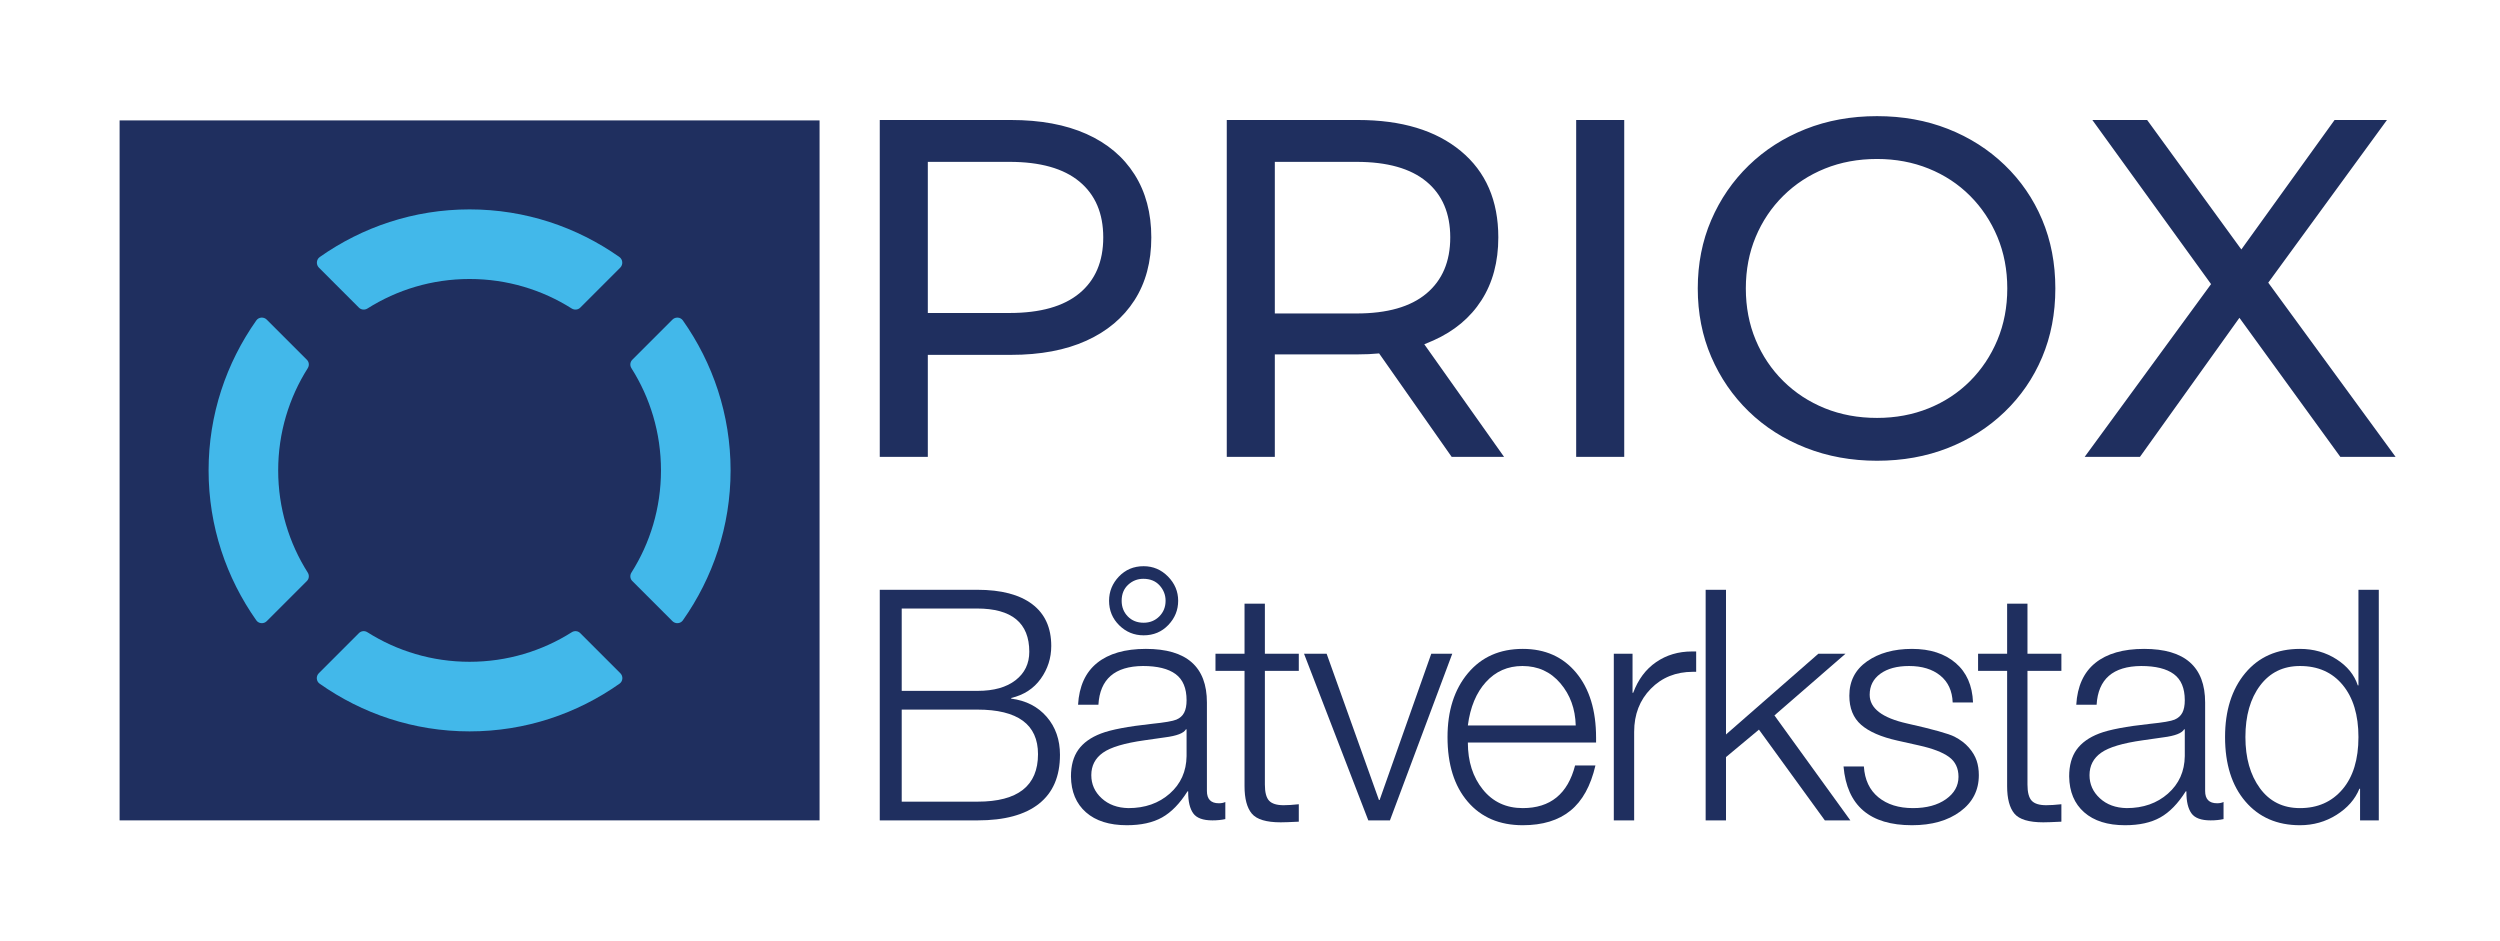
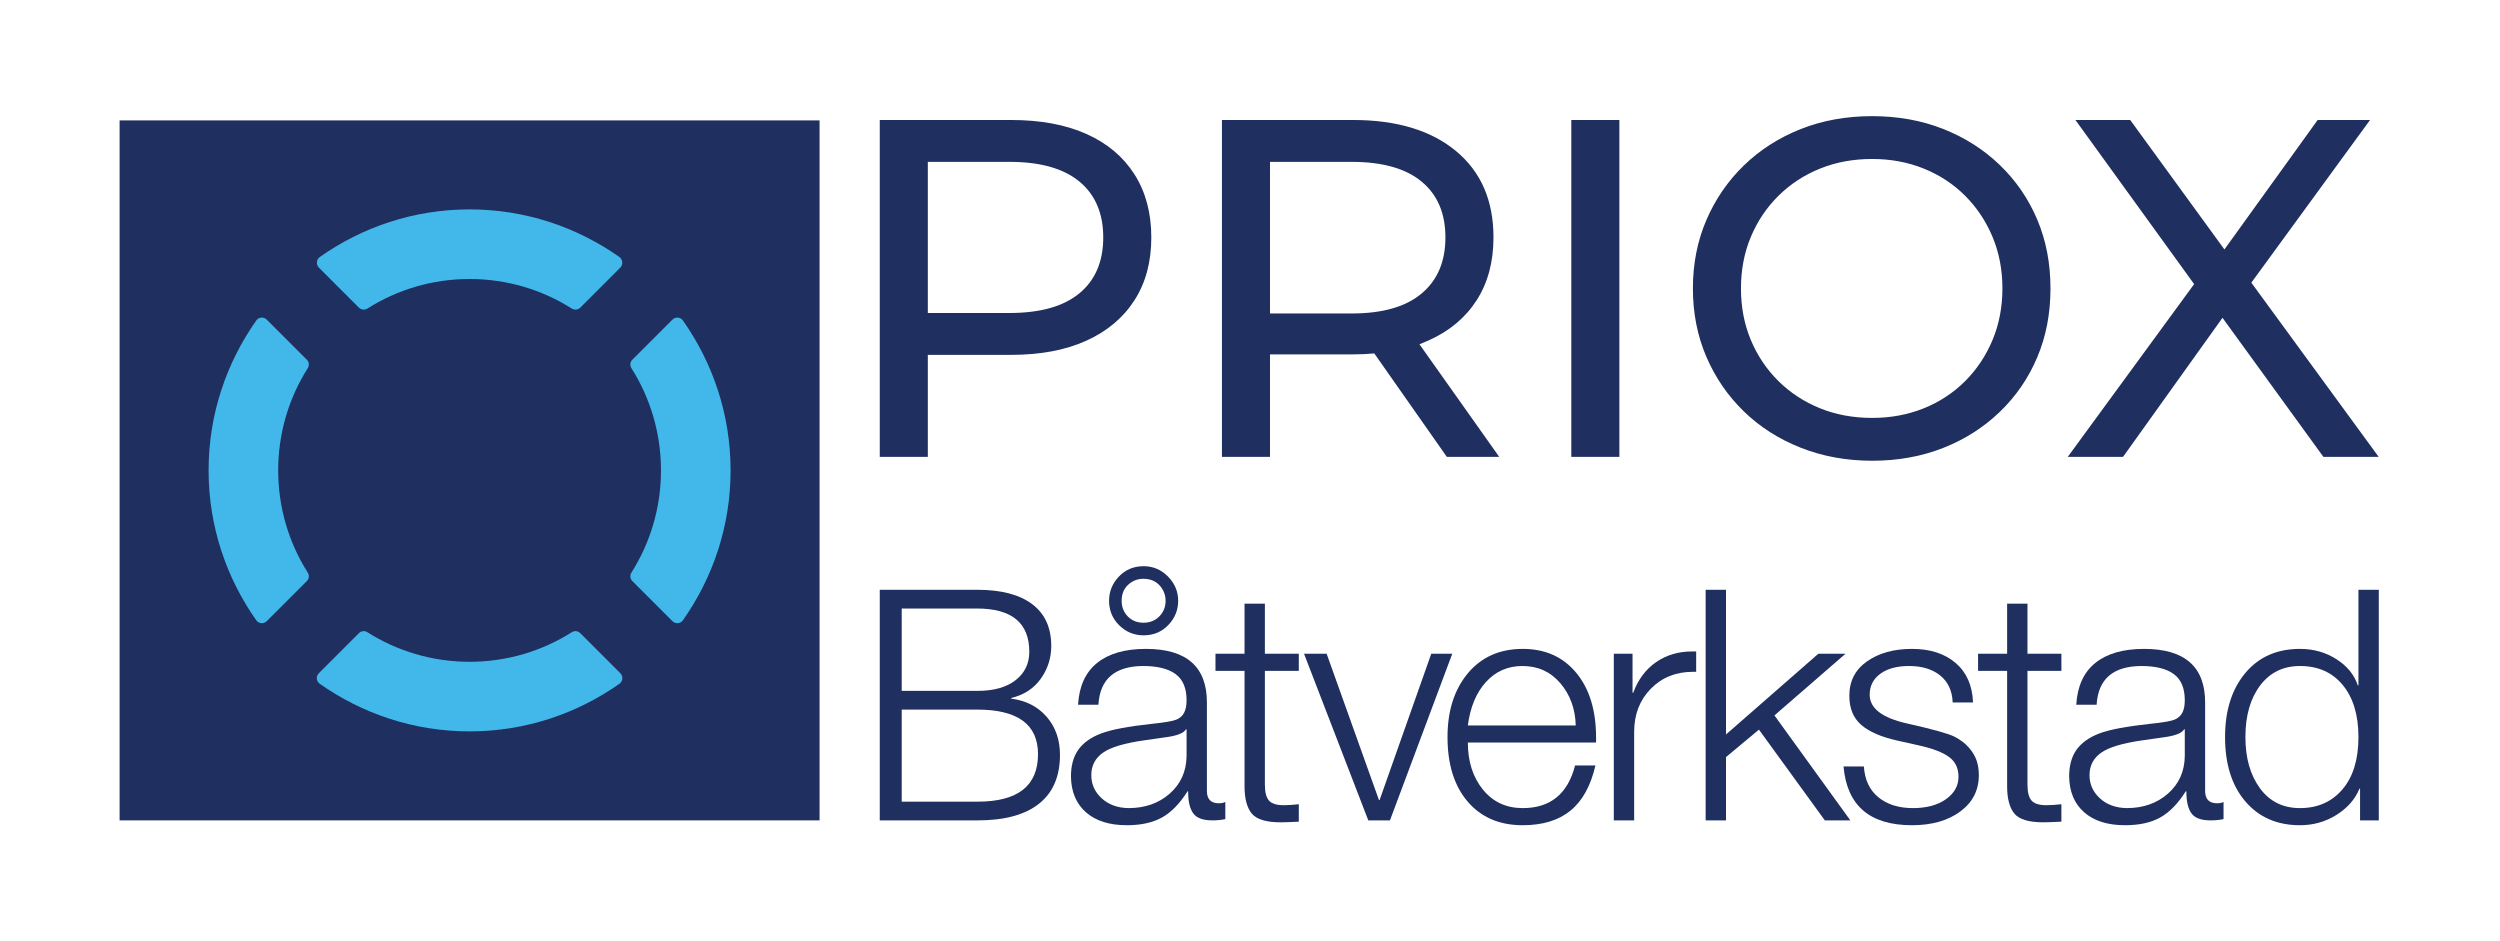
<svg xmlns="http://www.w3.org/2000/svg" viewBox="0 0 566.929 213.332">
  <path d="m 0,0 c 6.846,0 10.27,2.691 10.27,8.074 0,5.054 -3.442,7.582 -10.325,7.582 H -12.91 V 0 Z m 0,18.842 c 2.746,0 4.897,0.603 6.453,1.813 1.556,1.208 2.334,2.819 2.334,4.833 0,4.905 -2.965,7.36 -8.897,7.36 h -12.8 V 18.842 Z m -0.055,17.192 c 4.064,0 7.176,-0.815 9.337,-2.445 2.16,-1.629 3.241,-4 3.241,-7.113 0,-2.051 -0.597,-3.909 -1.786,-5.575 -1.19,-1.666 -2.864,-2.756 -5.025,-3.269 v -0.11 c 2.525,-0.328 4.54,-1.363 6.041,-3.102 1.501,-1.74 2.253,-3.893 2.253,-6.456 0,-3.662 -1.192,-6.436 -3.571,-8.32 C 8.054,-2.243 4.577,-3.186 0,-3.186 h -16.644 v 39.22 z" fill="#1f2f5f" transform="matrix(1.333333,0,0,-1.333333,221.6972,181.7917)" />
  <path d="m 0,0 c 0,-1.061 0.348,-1.949 1.045,-2.664 0.695,-0.713 1.593,-1.072 2.691,-1.072 1.061,0 1.949,0.359 2.664,1.072 C 7.113,-1.949 7.472,-1.061 7.472,0 7.472,0.99 7.131,1.858 6.455,2.609 5.777,3.359 4.852,3.736 3.681,3.736 2.693,3.736 1.831,3.396 1.1,2.719 0.367,2.041 0,1.135 0,0 M 3.736,5.879 C 5.347,5.879 6.73,5.292 7.883,4.121 9.036,2.947 9.612,1.575 9.612,0 9.612,-1.575 9.054,-2.947 7.938,-4.119 6.82,-5.292 5.42,-5.877 3.736,-5.877 c -1.611,0 -2.995,0.567 -4.147,1.703 -1.153,1.135 -1.73,2.526 -1.73,4.174 0,1.575 0.558,2.947 1.675,4.121 1.116,1.171 2.517,1.758 4.202,1.758 m 7.196,-27.74 c -0.366,-0.66 -1.558,-1.118 -3.57,-1.372 l -3.461,-0.495 c -3.406,-0.477 -5.769,-1.182 -7.087,-2.117 -1.318,-0.933 -1.976,-2.206 -1.976,-3.817 0,-1.538 0.585,-2.848 1.756,-3.927 1.174,-1.08 2.693,-1.64 4.561,-1.675 2.819,0 5.162,0.823 7.029,2.471 1.868,1.648 2.82,3.773 2.858,6.372 v 4.56 z M 4.121,-8.184 c 6.921,0 10.38,-3.04 10.38,-9.118 v -15.051 c 0,-1.393 0.678,-2.088 2.033,-2.088 0.44,0 0.805,0.074 1.098,0.22 v -2.911 c -0.658,-0.146 -1.391,-0.22 -2.196,-0.22 -1.611,0 -2.701,0.404 -3.269,1.208 -0.569,0.805 -0.852,1.997 -0.852,3.571 v 0.165 h -0.11 c -1.318,-2.088 -2.764,-3.571 -4.338,-4.449 -1.575,-0.88 -3.571,-1.317 -5.987,-1.317 -2.966,0 -5.284,0.731 -6.948,2.195 -1.668,1.465 -2.52,3.498 -2.554,6.097 0,1.868 0.419,3.387 1.263,4.561 0.841,1.171 2.122,2.088 3.845,2.745 1.719,0.66 4.614,1.208 8.678,1.648 2.161,0.22 3.542,0.459 4.147,0.715 0.605,0.255 1.043,0.65 1.318,1.18 0.275,0.531 0.413,1.236 0.413,2.116 0,2.049 -0.623,3.532 -1.868,4.449 -1.246,0.914 -3.096,1.373 -5.548,1.373 -4.797,-0.037 -7.325,-2.235 -7.58,-6.592 h -3.461 c 0.184,3.149 1.263,5.52 3.241,7.113 1.978,1.593 4.742,2.39 8.295,2.39" fill="#1f2f5f" transform="matrix(1.333333,0,0,-1.333333,254.3591,136.2373)" />
  <path d="m 0,0 v -8.512 h 5.769 v -2.911 H 0 V -30.76 c 0,-1.318 0.238,-2.235 0.715,-2.746 0.475,-0.513 1.3,-0.77 2.471,-0.77 0.696,0 1.556,0.055 2.583,0.165 v -2.966 c -1.465,-0.073 -2.492,-0.11 -3.076,-0.11 -2.455,0 -4.092,0.495 -4.917,1.483 -0.823,0.99 -1.237,2.547 -1.237,4.669 v 19.612 h -4.941 v 2.911 h 4.941 V 0 Z" fill="#1f2f5f" transform="matrix(1.333333,0,0,-1.333333,286.8389,136.8973)" />
  <path d="m 0,0 8.899,-24.883 h 0.11 L 17.797,0 h 3.571 L 10.767,-28.344 H 7.087 L -3.844,0 Z" fill="#1f2f5f" transform="matrix(1.333333,0,0,-1.333333,300.8423,148.2472)" />
  <path d="m 0,0 c -0.073,2.819 -0.943,5.208 -2.609,7.168 -1.667,1.96 -3.818,2.939 -6.453,2.939 -2.492,0 -4.559,-0.906 -6.207,-2.719 C -16.917,5.575 -17.944,3.112 -18.347,0 Z m -9.007,13.018 c 3.807,0 6.838,-1.354 9.09,-4.064 2.251,-2.711 3.378,-6.392 3.378,-11.04 v -0.825 h -21.808 c 0,-3.222 0.852,-5.887 2.555,-7.993 1.702,-2.106 3.963,-3.157 6.785,-3.157 4.687,0 7.652,2.416 8.897,7.249 h 3.461 c -0.807,-3.479 -2.225,-6.041 -4.257,-7.689 -2.033,-1.648 -4.734,-2.471 -8.101,-2.471 -3.956,0 -7.079,1.336 -9.366,4.009 -2.29,2.672 -3.433,6.335 -3.433,10.985 0,4.469 1.153,8.085 3.459,10.849 2.308,2.764 5.421,4.147 9.34,4.147" fill="#1f2f5f" transform="matrix(1.333333,0,0,-1.333333,357.3309,164.5075)" />
  <path d="m 0,0 h -0.55 c -2.892,0 -5.282,-0.961 -7.168,-2.884 -1.886,-1.923 -2.829,-4.368 -2.829,-7.333 v -15.051 h -3.461 V 3.076 h 3.186 v -6.647 h 0.11 c 0.843,2.269 2.143,4.009 3.9,5.219 1.758,1.208 3.789,1.813 6.097,1.813 l 0.715,0 z" fill="#1f2f5f" transform="matrix(1.333333,0,0,-1.333333,384.6424,152.3483)" />
  <path d="m 0,0 v -24.608 l 15.709,13.733 h 4.616 L 8.239,-21.368 21.148,-39.219 H 16.809 L 5.604,-23.783 0,-28.454 V -39.219 H -3.461 V 0 Z" fill="#1f2f5f" transform="matrix(1.333333,0,0,-1.333333,391.4077,133.7468)" />
  <path d="M 0,0 C 3.076,0 5.547,-0.796 7.414,-2.389 9.282,-3.982 10.27,-6.225 10.38,-9.117 H 6.92 c -0.074,1.977 -0.779,3.505 -2.115,4.587 -1.336,1.079 -3.104,1.619 -5.3,1.619 -2.051,0 -3.681,-0.44 -4.889,-1.318 -1.208,-0.88 -1.813,-2.069 -1.813,-3.57 0,-2.308 2.123,-3.938 6.372,-4.889 4.394,-0.988 7.087,-1.74 8.075,-2.253 0.987,-0.513 1.794,-1.124 2.417,-1.839 0.622,-0.713 1.062,-1.447 1.318,-2.198 0.255,-0.75 0.383,-1.585 0.383,-2.5 0,-2.562 -1.053,-4.623 -3.157,-6.178 C 6.105,-29.212 3.367,-29.99 0,-29.99 c -7.178,0 -11.061,3.33 -11.645,9.995 h 3.461 c 0.144,-2.271 0.969,-4.019 2.47,-5.245 1.502,-1.226 3.461,-1.839 5.877,-1.839 2.308,0 4.176,0.503 5.604,1.509 1.427,1.008 2.142,2.28 2.142,3.817 0,1.465 -0.541,2.591 -1.621,3.38 -1.08,0.786 -2.774,1.436 -5.08,1.949 l -3.681,0.825 c -2.782,0.621 -4.844,1.52 -6.18,2.691 -1.336,1.171 -2.004,2.819 -2.004,4.944 0,2.489 1.006,4.44 3.02,5.85 C -5.622,-0.705 -3.078,0 0,0" fill="#1f2f5f" transform="matrix(1.333333,0,0,-1.333333,433.5861,147.15)" />
  <path d="m 0,0 v -8.512 h 5.769 v -2.911 H 0 V -30.76 c 0,-1.318 0.238,-2.235 0.715,-2.746 0.475,-0.513 1.3,-0.77 2.471,-0.77 0.696,0 1.556,0.055 2.583,0.165 v -2.966 c -1.465,-0.073 -2.492,-0.11 -3.076,-0.11 -2.455,0 -4.092,0.495 -4.917,1.483 -0.823,0.99 -1.237,2.547 -1.237,4.669 v 19.612 h -4.941 v 2.911 h 4.941 V 0 Z" fill="#1f2f5f" transform="matrix(1.333333,0,0,-1.333333,459.7732,136.8973)" />
  <path d="m 0,0 c -0.367,-0.66 -1.556,-1.118 -3.571,-1.373 l -3.461,-0.495 c -3.403,-0.477 -5.766,-1.181 -7.084,-2.116 -1.318,-0.933 -1.978,-2.206 -1.978,-3.818 0,-1.537 0.585,-2.847 1.758,-3.927 1.171,-1.079 2.691,-1.639 4.559,-1.674 2.819,0 5.163,0.823 7.031,2.471 1.868,1.648 2.819,3.772 2.856,6.371 L 0.11,0 Z m -6.812,13.676 c 6.922,0 10.383,-3.039 10.383,-9.117 v -15.051 c 0,-1.394 0.676,-2.088 2.033,-2.088 0.438,0 0.804,0.073 1.098,0.22 v -2.911 c -0.66,-0.147 -1.392,-0.22 -2.198,-0.22 -1.612,0 -2.701,0.403 -3.268,1.208 -0.568,0.805 -0.851,1.996 -0.851,3.571 v 0.165 h -0.11 c -1.318,-2.088 -2.766,-3.571 -4.339,-4.449 -1.576,-0.88 -3.57,-1.318 -5.988,-1.318 -2.966,0 -5.282,0.731 -6.948,2.196 -1.667,1.464 -2.518,3.497 -2.555,6.097 0,1.867 0.422,3.387 1.263,4.56 0.843,1.171 2.125,2.088 3.846,2.746 1.721,0.66 4.614,1.208 8.679,1.648 2.16,0.22 3.543,0.458 4.148,0.715 0.603,0.255 1.043,0.65 1.318,1.179 0.275,0.532 0.411,1.237 0.411,2.117 0,2.049 -0.623,3.532 -1.868,4.448 -1.244,0.915 -3.094,1.373 -5.547,1.373 -4.799,-0.036 -7.324,-2.234 -7.581,-6.591 h -3.461 c 0.184,3.149 1.265,5.52 3.241,7.113 1.978,1.593 4.742,2.389 8.294,2.389" fill="#1f2f5f" transform="matrix(1.333333,0,0,-1.333333,495.3004,165.3848)" />
  <path d="m 0,0 c 0,-3.552 0.823,-6.453 2.471,-8.706 1.648,-2.251 3.919,-3.377 6.811,-3.377 3.003,0 5.411,1.061 7.223,3.186 1.813,2.122 2.72,5.088 2.72,8.897 0,3.736 -0.888,6.683 -2.665,8.844 -1.776,2.162 -4.202,3.241 -7.278,3.241 -2.855,0 -5.116,-1.108 -6.783,-3.322 C 0.833,6.547 0,3.626 0,0 M 22.686,25.048 V -14.171 H 19.5 v 5.384 h -0.11 c -0.734,-1.795 -2.033,-3.278 -3.901,-4.451 -1.868,-1.171 -3.935,-1.756 -6.207,-1.756 -3.882,0 -6.976,1.344 -9.282,4.037 -2.308,2.691 -3.461,6.343 -3.461,10.957 0,4.506 1.145,8.129 3.432,10.877 2.29,2.746 5.392,4.119 9.311,4.119 2.308,0 4.376,-0.587 6.207,-1.758 1.831,-1.171 3.039,-2.654 3.626,-4.449 h 0.11 v 16.259 z" fill="#1f2f5f" transform="matrix(1.333333,0,0,-1.333333,509.1951,167.1447)" />
  <path d="M 139.391,20.471 H 20.342 V 139.52 h 119.049 z" fill="#1f2f5f" transform="matrix(1.333333,0,0,-1.333333,0,213.332)" />
  <path d="m 0,0 6.829,-6.828 c 0.506,-0.507 1.36,-0.447 1.773,0.138 5.091,7.219 8.116,15.999 8.116,25.505 0,9.506 -3.025,18.285 -8.116,25.505 -0.413,0.585 -1.267,0.644 -1.773,0.138 L 0,37.63 C -0.383,37.247 -0.438,36.658 -0.149,36.2 3.035,31.17 4.88,25.208 4.88,18.815 4.88,12.421 3.035,6.46 -0.149,1.43 -0.438,0.972 -0.383,0.383 0,0" fill="#42b8ea" transform="matrix(1.333333,0,0,-1.333333,143.3851,131.7577)" />
  <path d="M 0,0 C -0.383,0.383 -0.972,0.438 -1.43,0.149 -6.46,-3.035 -12.421,-4.88 -18.815,-4.88 -25.208,-4.88 -31.17,-3.035 -36.2,0.149 -36.657,0.438 -37.247,0.383 -37.63,0 l -6.828,-6.828 c -0.506,-0.507 -0.447,-1.361 0.138,-1.774 7.22,-5.091 15.999,-8.115 25.505,-8.115 9.506,0 18.286,3.024 25.505,8.115 0.585,0.413 0.645,1.267 0.139,1.773 z" fill="#42b8ea" transform="matrix(1.333333,0,0,-1.333333,131.5749,143.5679)" />
  <path d="m 0,0 c 0.392,-0.392 0.997,-0.449 1.466,-0.153 5.026,3.177 10.98,5.017 17.365,5.017 6.386,0 12.34,-1.84 17.366,-5.017 0.469,-0.296 1.073,-0.239 1.466,0.153 l 6.787,6.788 c 0.519,0.519 0.458,1.394 -0.142,1.817 -7.214,5.08 -15.983,8.096 -25.477,8.096 C 9.338,16.701 0.569,13.685 -6.645,8.605 -7.246,8.182 -7.307,7.307 -6.788,6.788 Z" fill="#42b8ea" transform="matrix(1.333333,0,0,-1.333333,81.38,69.75267)" />
  <path d="m 0,0 -6.83,6.83 c -0.506,0.506 -1.359,0.446 -1.771,-0.139 -5.092,-7.219 -8.117,-15.999 -8.117,-25.505 0,-9.507 3.025,-18.287 8.117,-25.506 0.412,-0.585 1.266,-0.644 1.771,-0.138 L 0,-37.629 c 0.383,0.383 0.438,0.972 0.149,1.429 -3.185,5.03 -5.03,10.992 -5.03,17.386 0,6.393 1.845,12.355 5.03,17.385 C 0.438,-0.971 0.383,-0.383 0,0" fill="#42b8ea" transform="matrix(1.333333,0,0,-1.333333,69.59253,81.58547)" />
-   <path d="M22.358 0L11.452 0L11.452-76.346L41.227-76.346Q51.261-76.346 58.35-73.183Q65.44-70.02 69.257-64.022Q73.074-58.023 73.074-49.734Q73.074-41.445 69.257-35.501Q65.44-29.557 58.35-26.339Q51.261-23.122 41.227-23.122L22.358-23.122L22.358 0M22.358-66.858L22.358-32.611L40.9-32.611Q51.37-32.611 56.769-37.082Q62.168-41.554 62.168-49.734Q62.168-57.914 56.769-62.386Q51.37-66.858 40.9-66.858L22.358-66.858M101.104 0L90.198 0L90.198-76.346L119.973-76.346Q134.806-76.346 143.313-69.311Q151.82-62.277 151.82-49.734Q151.82-41.445 148.003-35.501Q144.185-29.557 137.096-26.394Q136.114-25.958 135.024-25.521L153.129 0L141.24 0L124.772-23.449Q122.481-23.231 119.973-23.231L101.104-23.231L101.104 0M101.104-66.858L101.104-32.502L119.645-32.502Q130.116-32.502 135.514-37.028Q140.913-41.554 140.913-49.734Q140.913-57.914 135.514-62.386Q130.116-66.858 119.645-66.858L101.104-66.858M180.395 0L169.489 0L169.489-76.346L180.395-76.346L180.395 0M237.764 0.873Q229.039 0.873 221.568-2.072Q214.097-5.017 208.643-10.307Q203.19-15.596 200.136-22.686Q197.082-29.775 197.082-38.173Q197.082-46.571 200.136-53.66Q203.19-60.75 208.643-66.04Q214.097-71.329 221.513-74.274Q228.929-77.219 237.764-77.219Q246.489-77.219 253.851-74.329Q261.213-71.438 266.721-66.148Q272.229-60.859 275.228-53.77Q278.227-46.68 278.227-38.173Q278.227-29.666 275.228-22.577Q272.229-15.487 266.721-10.198Q261.213-4.908 253.851-2.018Q246.489 0.873 237.764 0.873M237.764-8.834Q244.09-8.834 249.488-11.016Q254.887-13.197 258.868-17.178Q262.849-21.159 265.085-26.503Q267.321-31.847 267.321-38.173Q267.321-44.499 265.085-49.843Q262.849-55.187 258.868-59.168Q254.887-63.149 249.488-65.331Q244.09-67.512 237.764-67.512Q231.329-67.512 225.93-65.331Q220.531-63.149 216.496-59.168Q212.461-55.187 210.225-49.843Q207.989-44.499 207.989-38.173Q207.989-31.847 210.225-26.503Q212.461-21.159 216.496-17.178Q220.531-13.197 225.93-11.016Q231.329-8.834 237.764-8.834M297.423 0L284.88 0L313.565-39.155L286.625-76.346L299.059-76.346L320.436-47.007L341.595-76.346L353.483-76.346L326.544-39.482L355.446 0L342.904 0L320-31.52" fill="#1f2f5f" transform="scale(0.9992971,1.000703) translate(188.1936,103.5383)" />
+   <path d="M210.552 103.538L199.645 103.538L199.645 27.192L229.421 27.192Q239.455 27.192 246.544 30.355Q253.633 33.518 257.45 39.517Q261.268 45.515 261.268 53.804Q261.268 62.093 257.45 68.037Q253.633 73.981 246.544 77.199Q239.455 80.416 229.421 80.416L210.552 80.416L210.552 103.538M210.552 36.681L210.552 70.927L229.093 70.927Q239.564 70.927 244.963 66.456Q250.361 61.984 250.361 53.804Q250.361 45.624 244.963 41.153Q239.564 36.681 229.093 36.681 M288.202 103.538L277.295 103.538L277.295 27.192L307.07 27.192Q321.903 27.192 330.41 34.227Q338.917 41.262 338.917 53.804Q338.917 62.093 335.1 68.037Q331.283 73.981 324.193 77.144Q323.212 77.581 322.121 78.017L340.226 103.538L328.338 103.538L311.869 80.089Q309.579 80.307 307.07 80.307L288.202 80.307L288.202 103.538M288.202 36.681L288.202 71.037L306.743 71.037Q317.213 71.037 322.612 66.51Q328.011 61.984 328.011 53.804Q328.011 45.624 322.612 41.153Q317.213 36.681 306.743 36.681 M367.485 103.538L356.579 103.538L356.579 27.192L367.485 27.192 M424.853 104.411Q416.128 104.411 408.657 101.466Q401.186 98.521 395.733 93.231Q390.279 87.942 387.225 80.853Q384.172 73.763 384.172 65.365Q384.172 56.967 387.225 49.878Q390.279 42.788 395.733 37.499Q401.186 32.209 408.602 29.264Q416.019 26.32 424.853 26.32Q433.579 26.32 440.94 29.21Q448.302 32.1 453.81 37.39Q459.318 42.679 462.317 49.769Q465.317 56.858 465.317 65.365Q465.317 73.872 462.317 80.962Q459.318 88.051 453.81 93.341Q448.302 98.63 440.94 101.52Q433.579 104.411 424.853 104.411M424.853 94.704Q431.179 94.704 436.578 92.523Q441.976 90.341 445.957 86.36Q449.938 82.379 452.174 77.035Q454.41 71.691 454.41 65.365Q454.41 59.039 452.174 53.695Q449.938 48.351 445.957 44.37Q441.976 40.389 436.578 38.208Q431.179 36.026 424.853 36.026Q418.418 36.026 413.019 38.208Q407.621 40.389 403.585 44.37Q399.55 48.351 397.314 53.695Q395.078 59.039 395.078 65.365Q395.078 71.691 397.314 77.035Q399.55 82.379 403.585 86.36Q407.621 90.341 413.019 92.523Q418.418 94.704 424.853 94.704 M481.777 103.538L469.234 103.538L497.919 64.384L470.979 27.192L483.413 27.192L504.79 56.531L525.949 27.192L537.837 27.192L510.897 64.056L539.8 103.538L527.257 103.538L504.354 72.018" fill="#1f2f5f" transform="scale(0.9992971,1.000703)" />
</svg>
